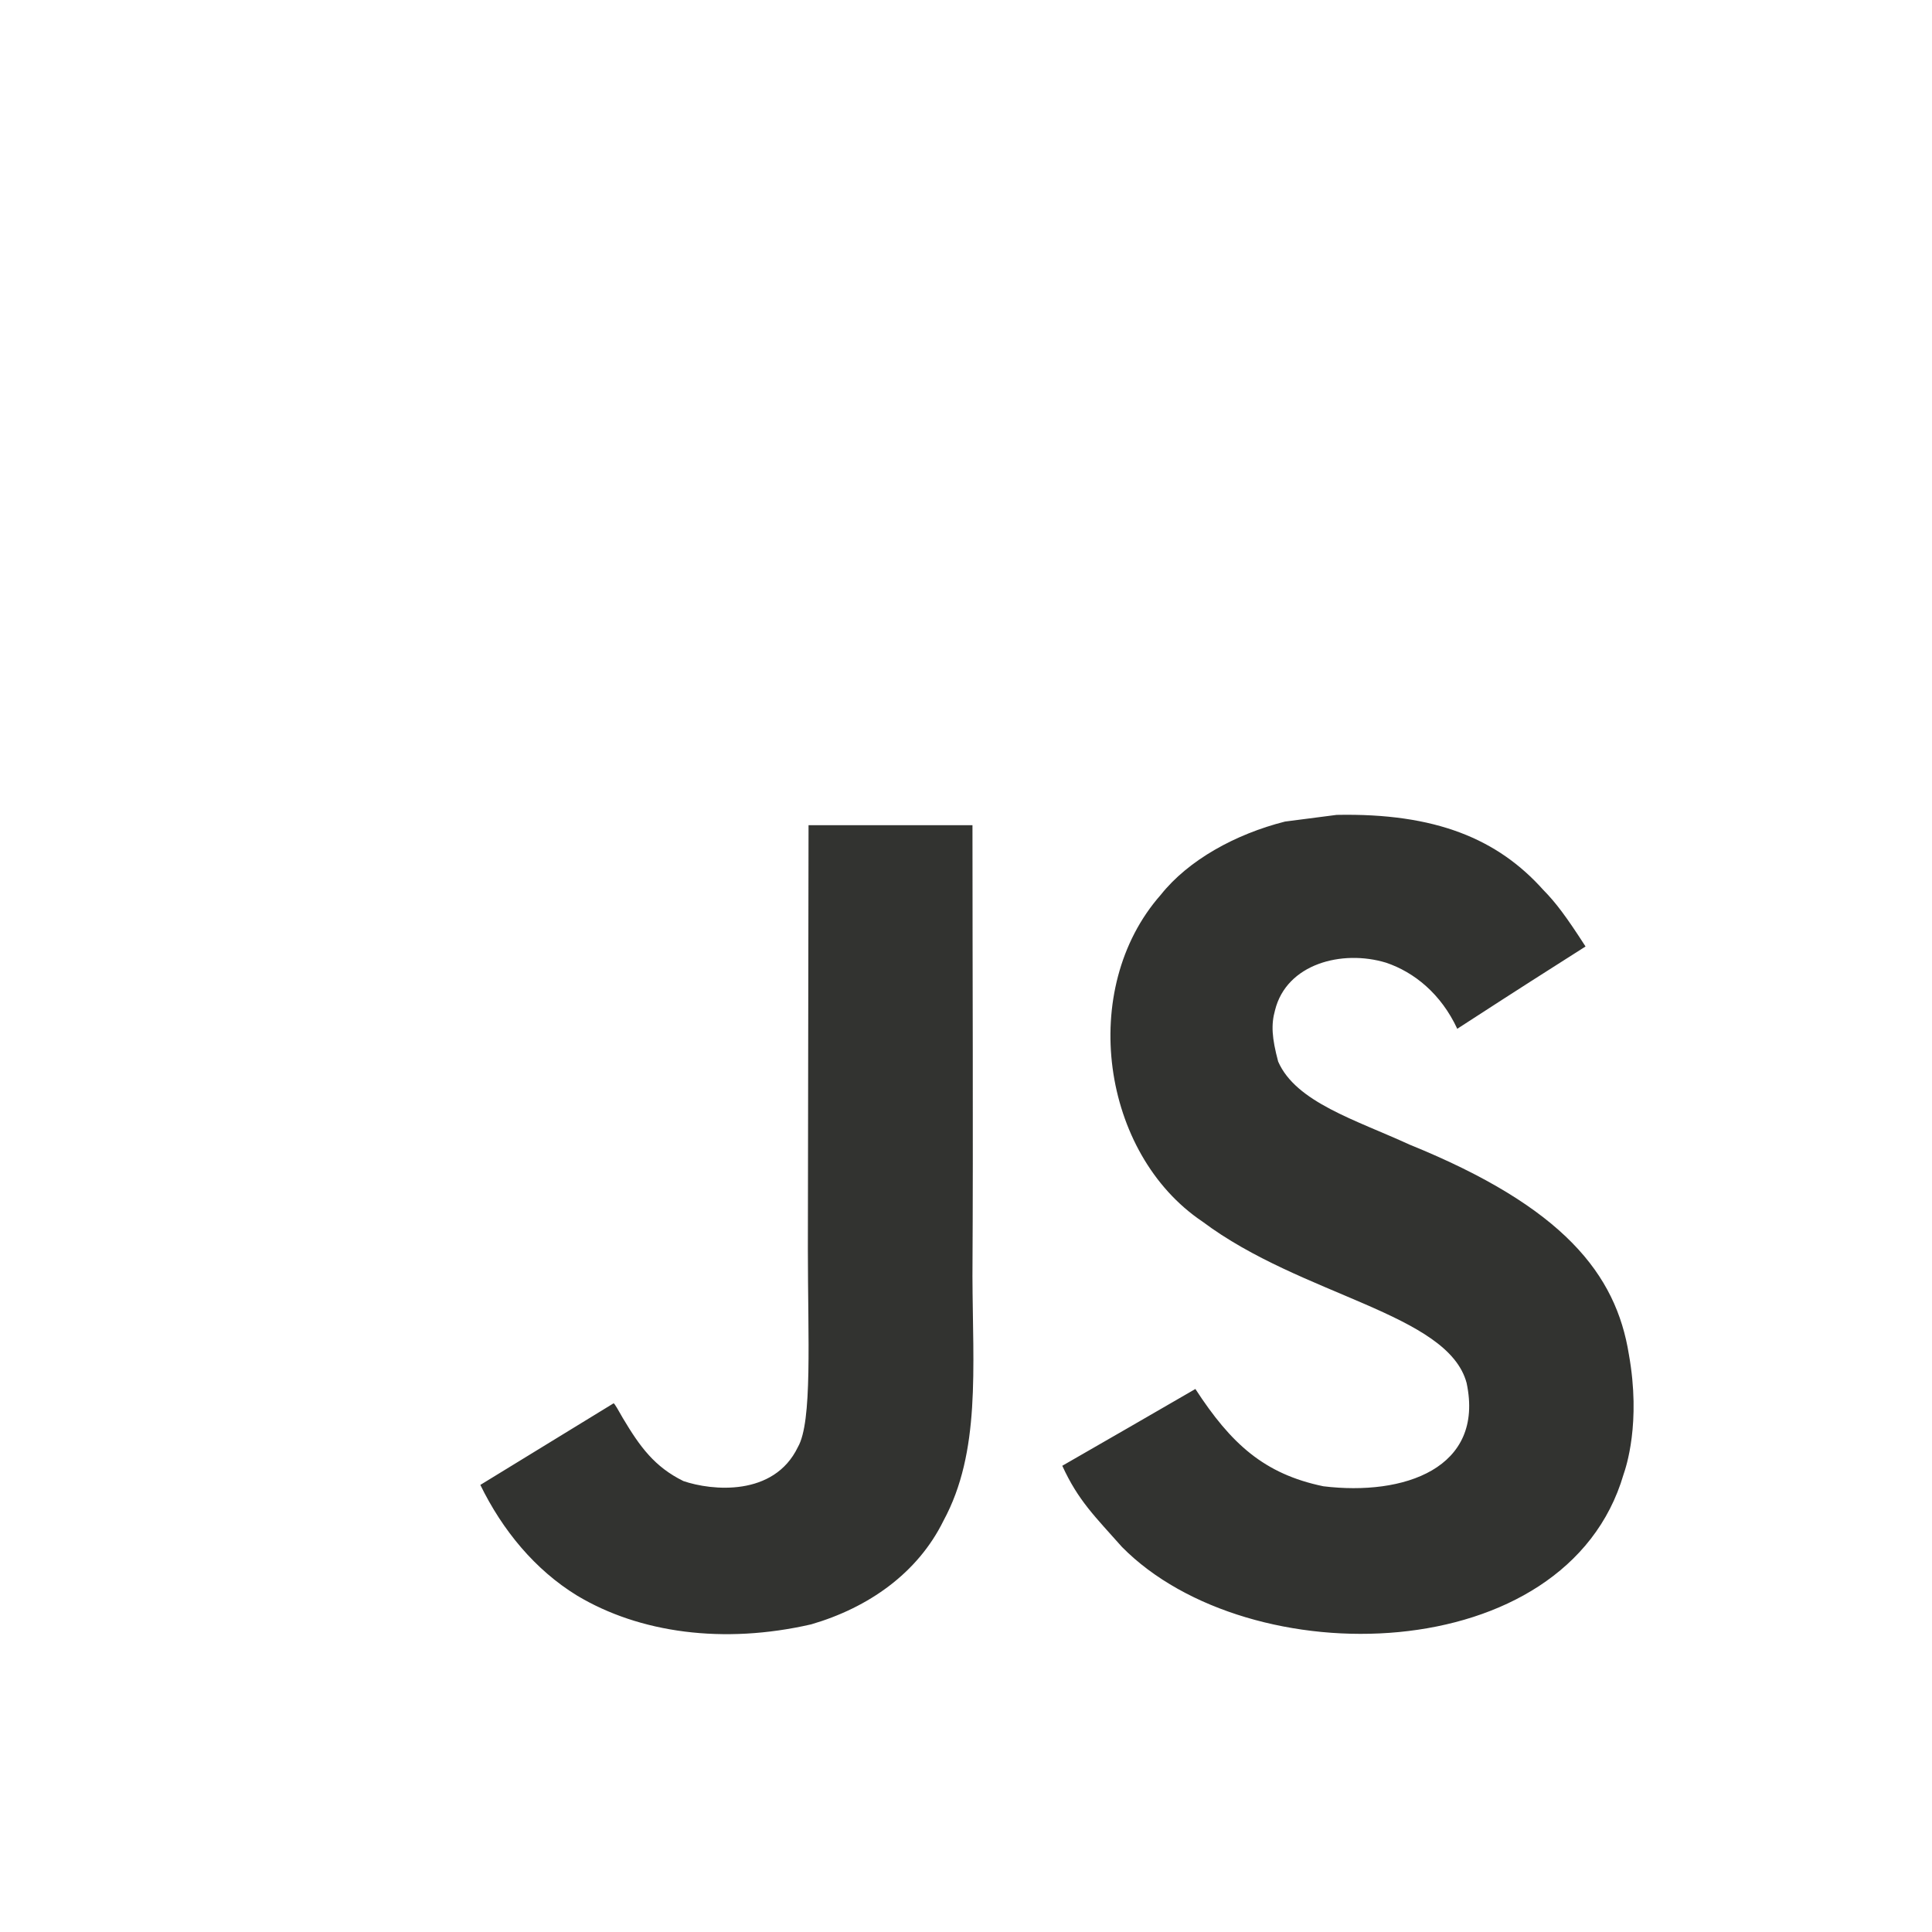
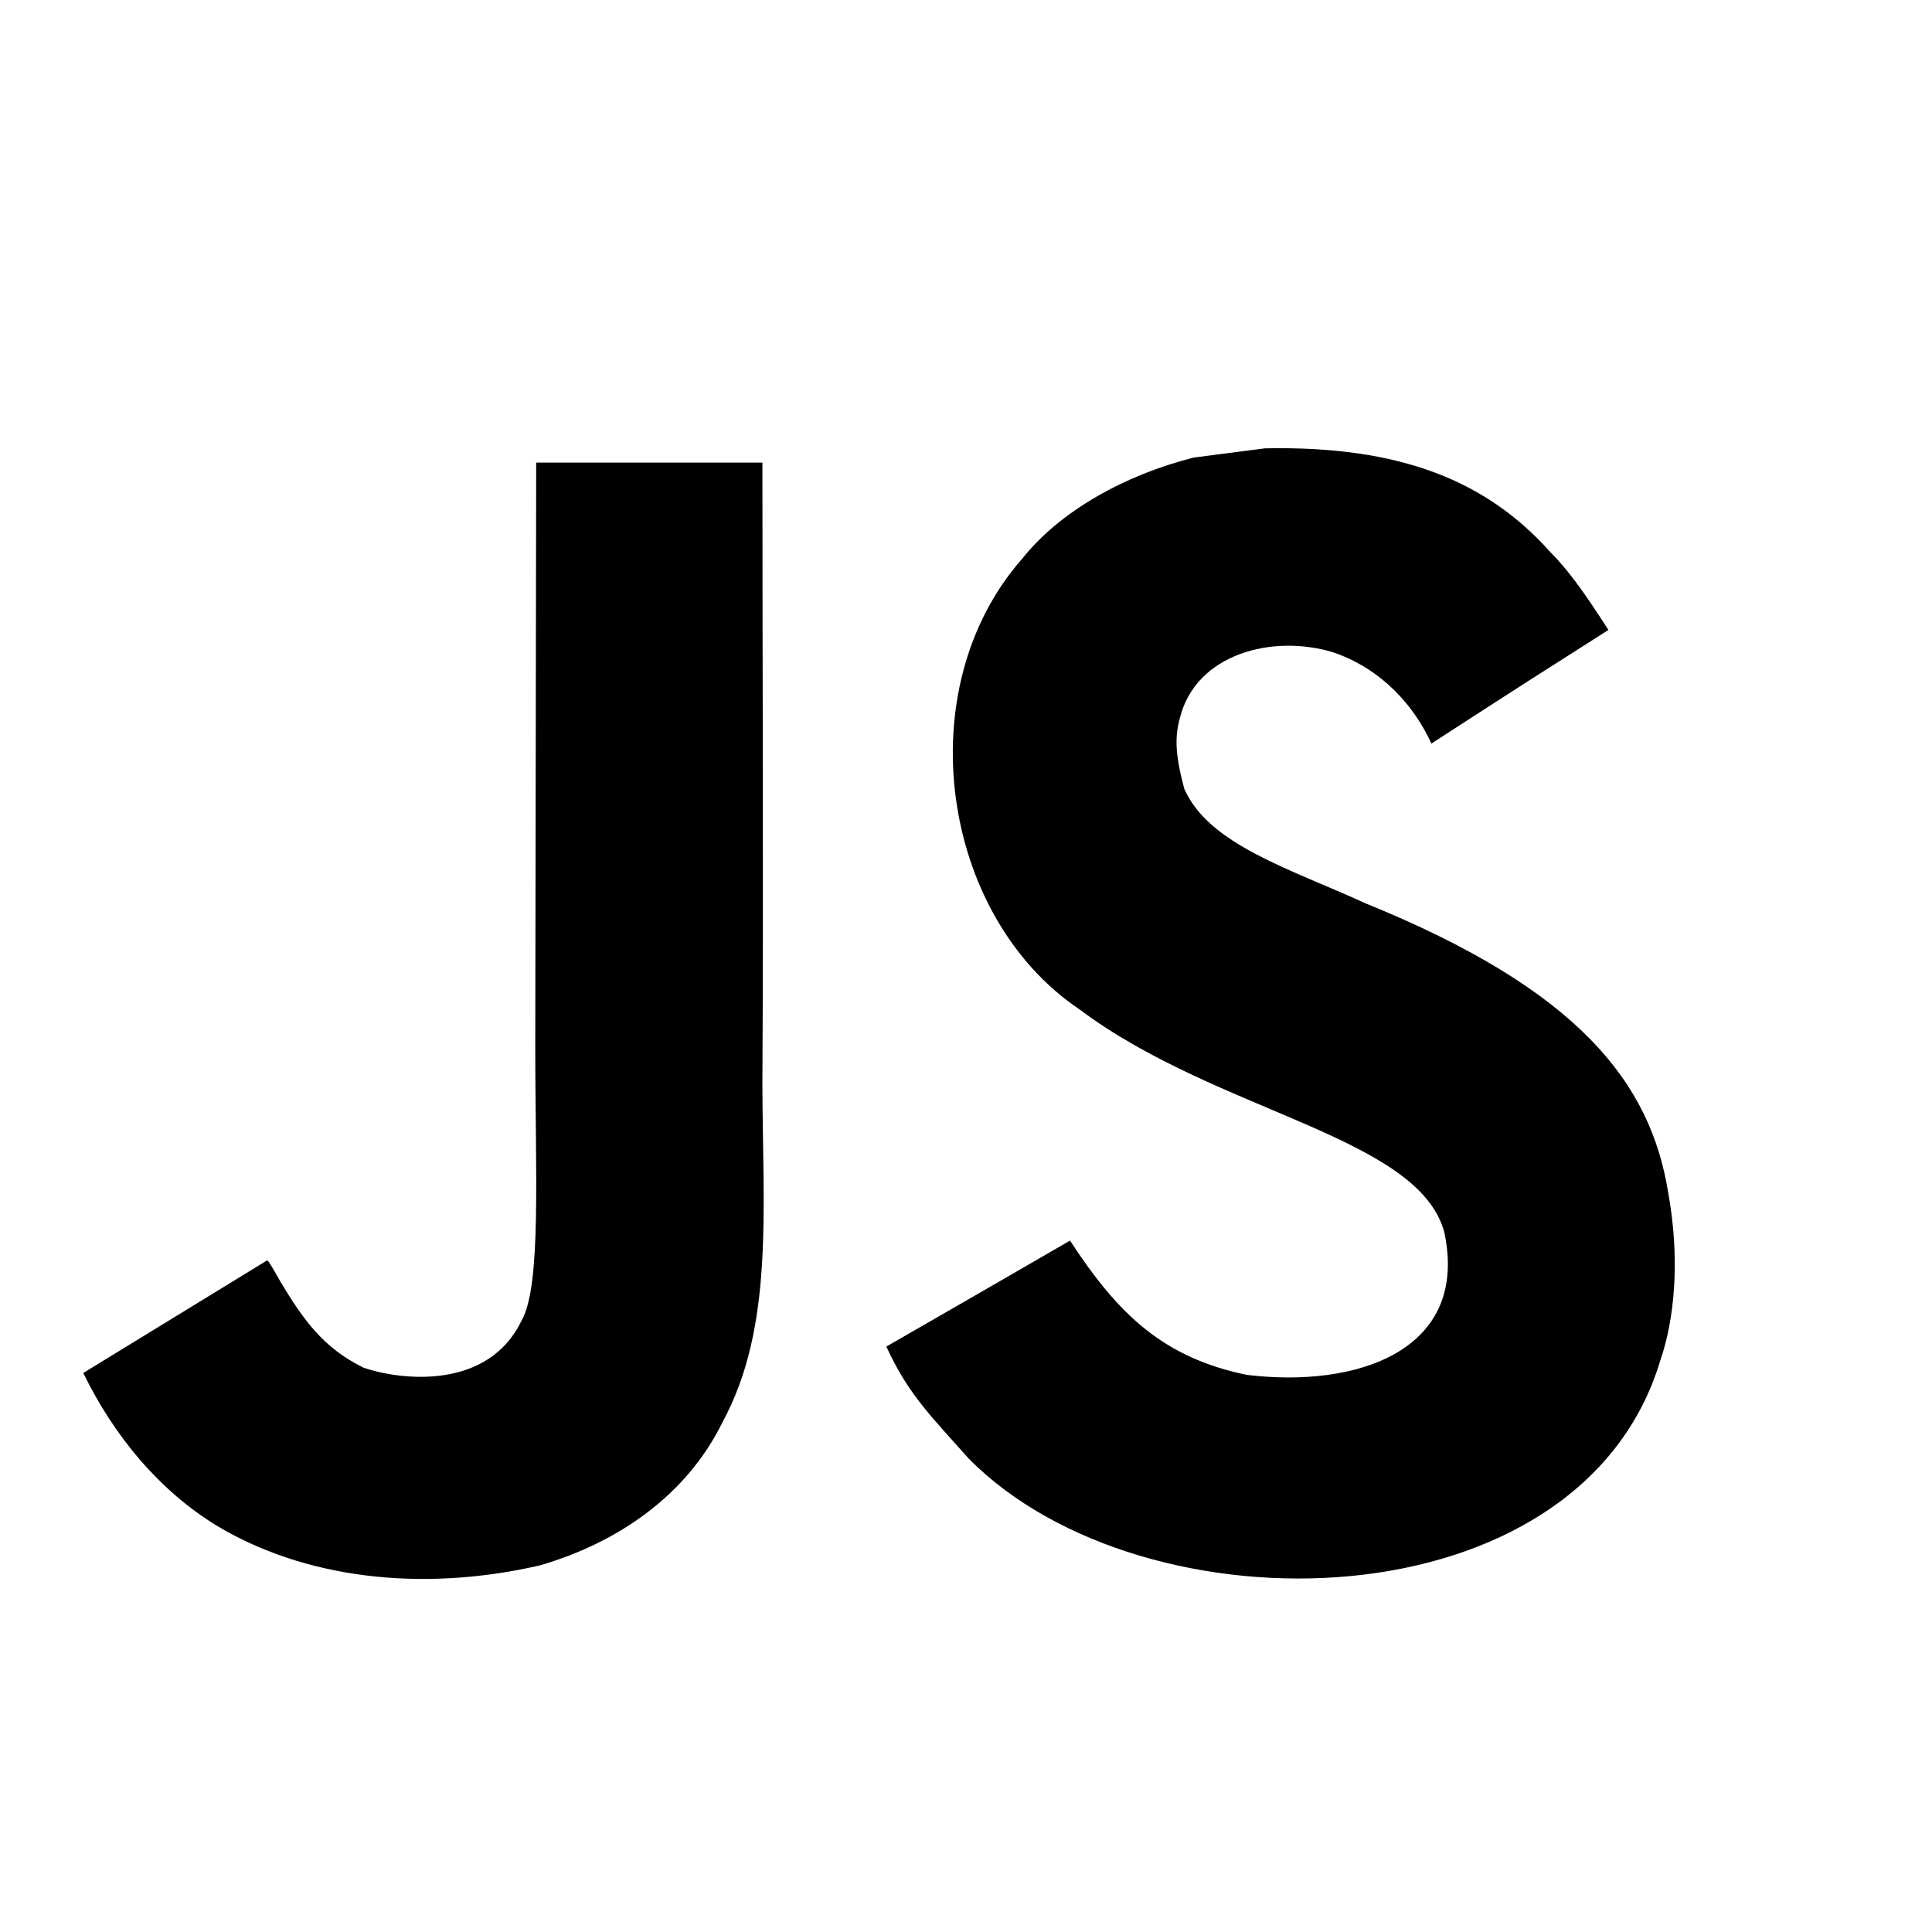
- <svg xmlns="http://www.w3.org/2000/svg" viewBox="0 0 138 138">
-   <path fill="#323330" d="M116.347 96.736c-.917-5.711-4.641-10.508-15.672-14.981-3.832-1.761-8.104-3.022-9.377-5.926-.452-1.69-.512-2.642-.226-3.665.821-3.32 4.784-4.355 7.925-3.403 2.023.678 3.938 2.237 5.093 4.724 5.402-3.498 5.391-3.475 9.163-5.879-1.381-2.141-2.118-3.129-3.022-4.045-3.249-3.629-7.676-5.498-14.756-5.355l-3.688.477c-3.534.893-6.902 2.748-8.877 5.235-5.926 6.724-4.236 18.492 2.975 23.335 7.104 5.332 17.54 6.545 18.873 11.531 1.297 6.104-4.486 8.08-10.234 7.378-4.236-.881-6.592-3.034-9.139-6.949-4.688 2.713-4.688 2.713-9.508 5.485 1.143 2.499 2.344 3.63 4.26 5.795 9.068 9.198 31.76 8.746 35.83-5.176.165-.478 1.261-3.666.38-8.581zm-46.885-37.793h-11.709l-.048 30.272c0 6.438.333 12.34-.714 14.149-1.713 3.558-6.152 3.117-8.175 2.427-2.059-1.012-3.106-2.451-4.319-4.485-.333-.584-.583-1.036-.667-1.071l-9.52 5.83c1.583 3.249 3.915 6.069 6.902 7.901 4.462 2.678 10.459 3.499 16.731 2.059 4.082-1.189 7.604-3.652 9.448-7.401 2.666-4.915 2.094-10.864 2.07-17.444.06-10.735.001-21.468.001-32.237z" />
+ <svg xmlns="http://www.w3.org/2000/svg" viewBox="30 35 100 100">
+   <path fill="#000" d="M116.347 96.736c-.917-5.711-4.641-10.508-15.672-14.981-3.832-1.761-8.104-3.022-9.377-5.926-.452-1.69-.512-2.642-.226-3.665.821-3.32 4.784-4.355 7.925-3.403 2.023.678 3.938 2.237 5.093 4.724 5.402-3.498 5.391-3.475 9.163-5.879-1.381-2.141-2.118-3.129-3.022-4.045-3.249-3.629-7.676-5.498-14.756-5.355l-3.688.477c-3.534.893-6.902 2.748-8.877 5.235-5.926 6.724-4.236 18.492 2.975 23.335 7.104 5.332 17.54 6.545 18.873 11.531 1.297 6.104-4.486 8.08-10.234 7.378-4.236-.881-6.592-3.034-9.139-6.949-4.688 2.713-4.688 2.713-9.508 5.485 1.143 2.499 2.344 3.63 4.26 5.795 9.068 9.198 31.76 8.746 35.83-5.176.165-.478 1.261-3.666.38-8.581zm-46.885-37.793h-11.709l-.048 30.272c0 6.438.333 12.34-.714 14.149-1.713 3.558-6.152 3.117-8.175 2.427-2.059-1.012-3.106-2.451-4.319-4.485-.333-.584-.583-1.036-.667-1.071l-9.52 5.83c1.583 3.249 3.915 6.069 6.902 7.901 4.462 2.678 10.459 3.499 16.731 2.059 4.082-1.189 7.604-3.652 9.448-7.401 2.666-4.915 2.094-10.864 2.07-17.444.06-10.735.001-21.468.001-32.237z" />
</svg>
